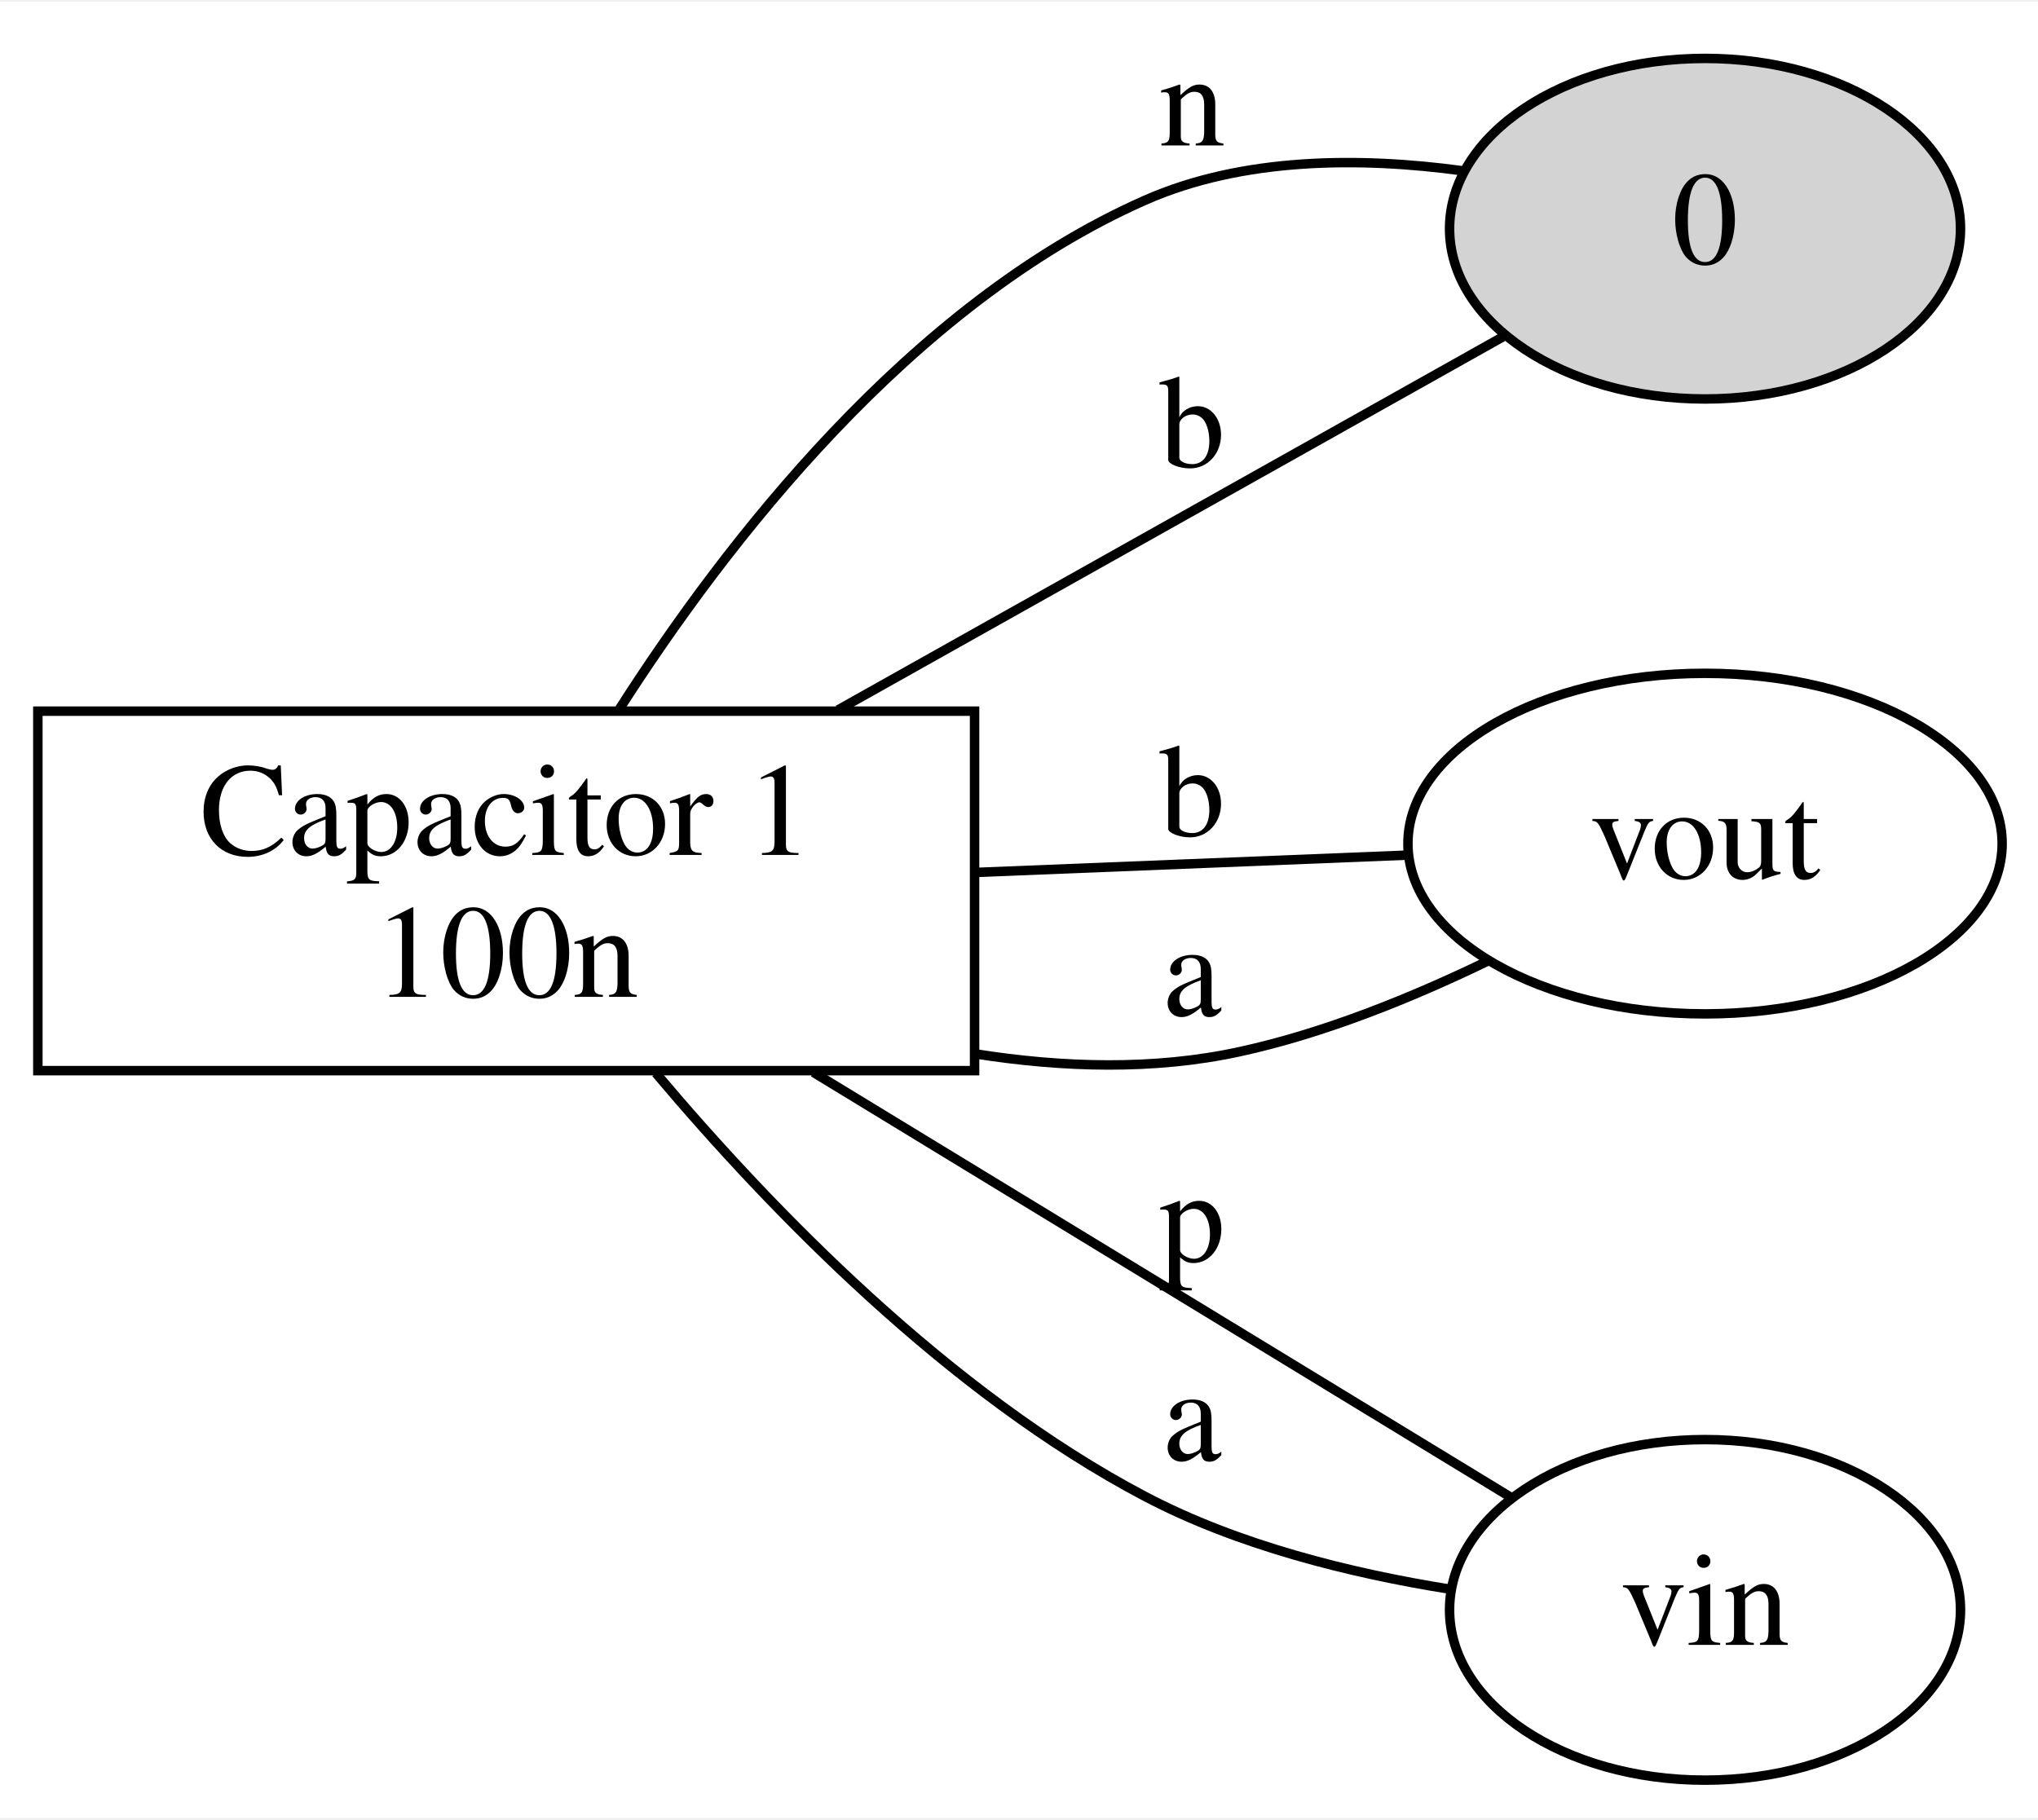
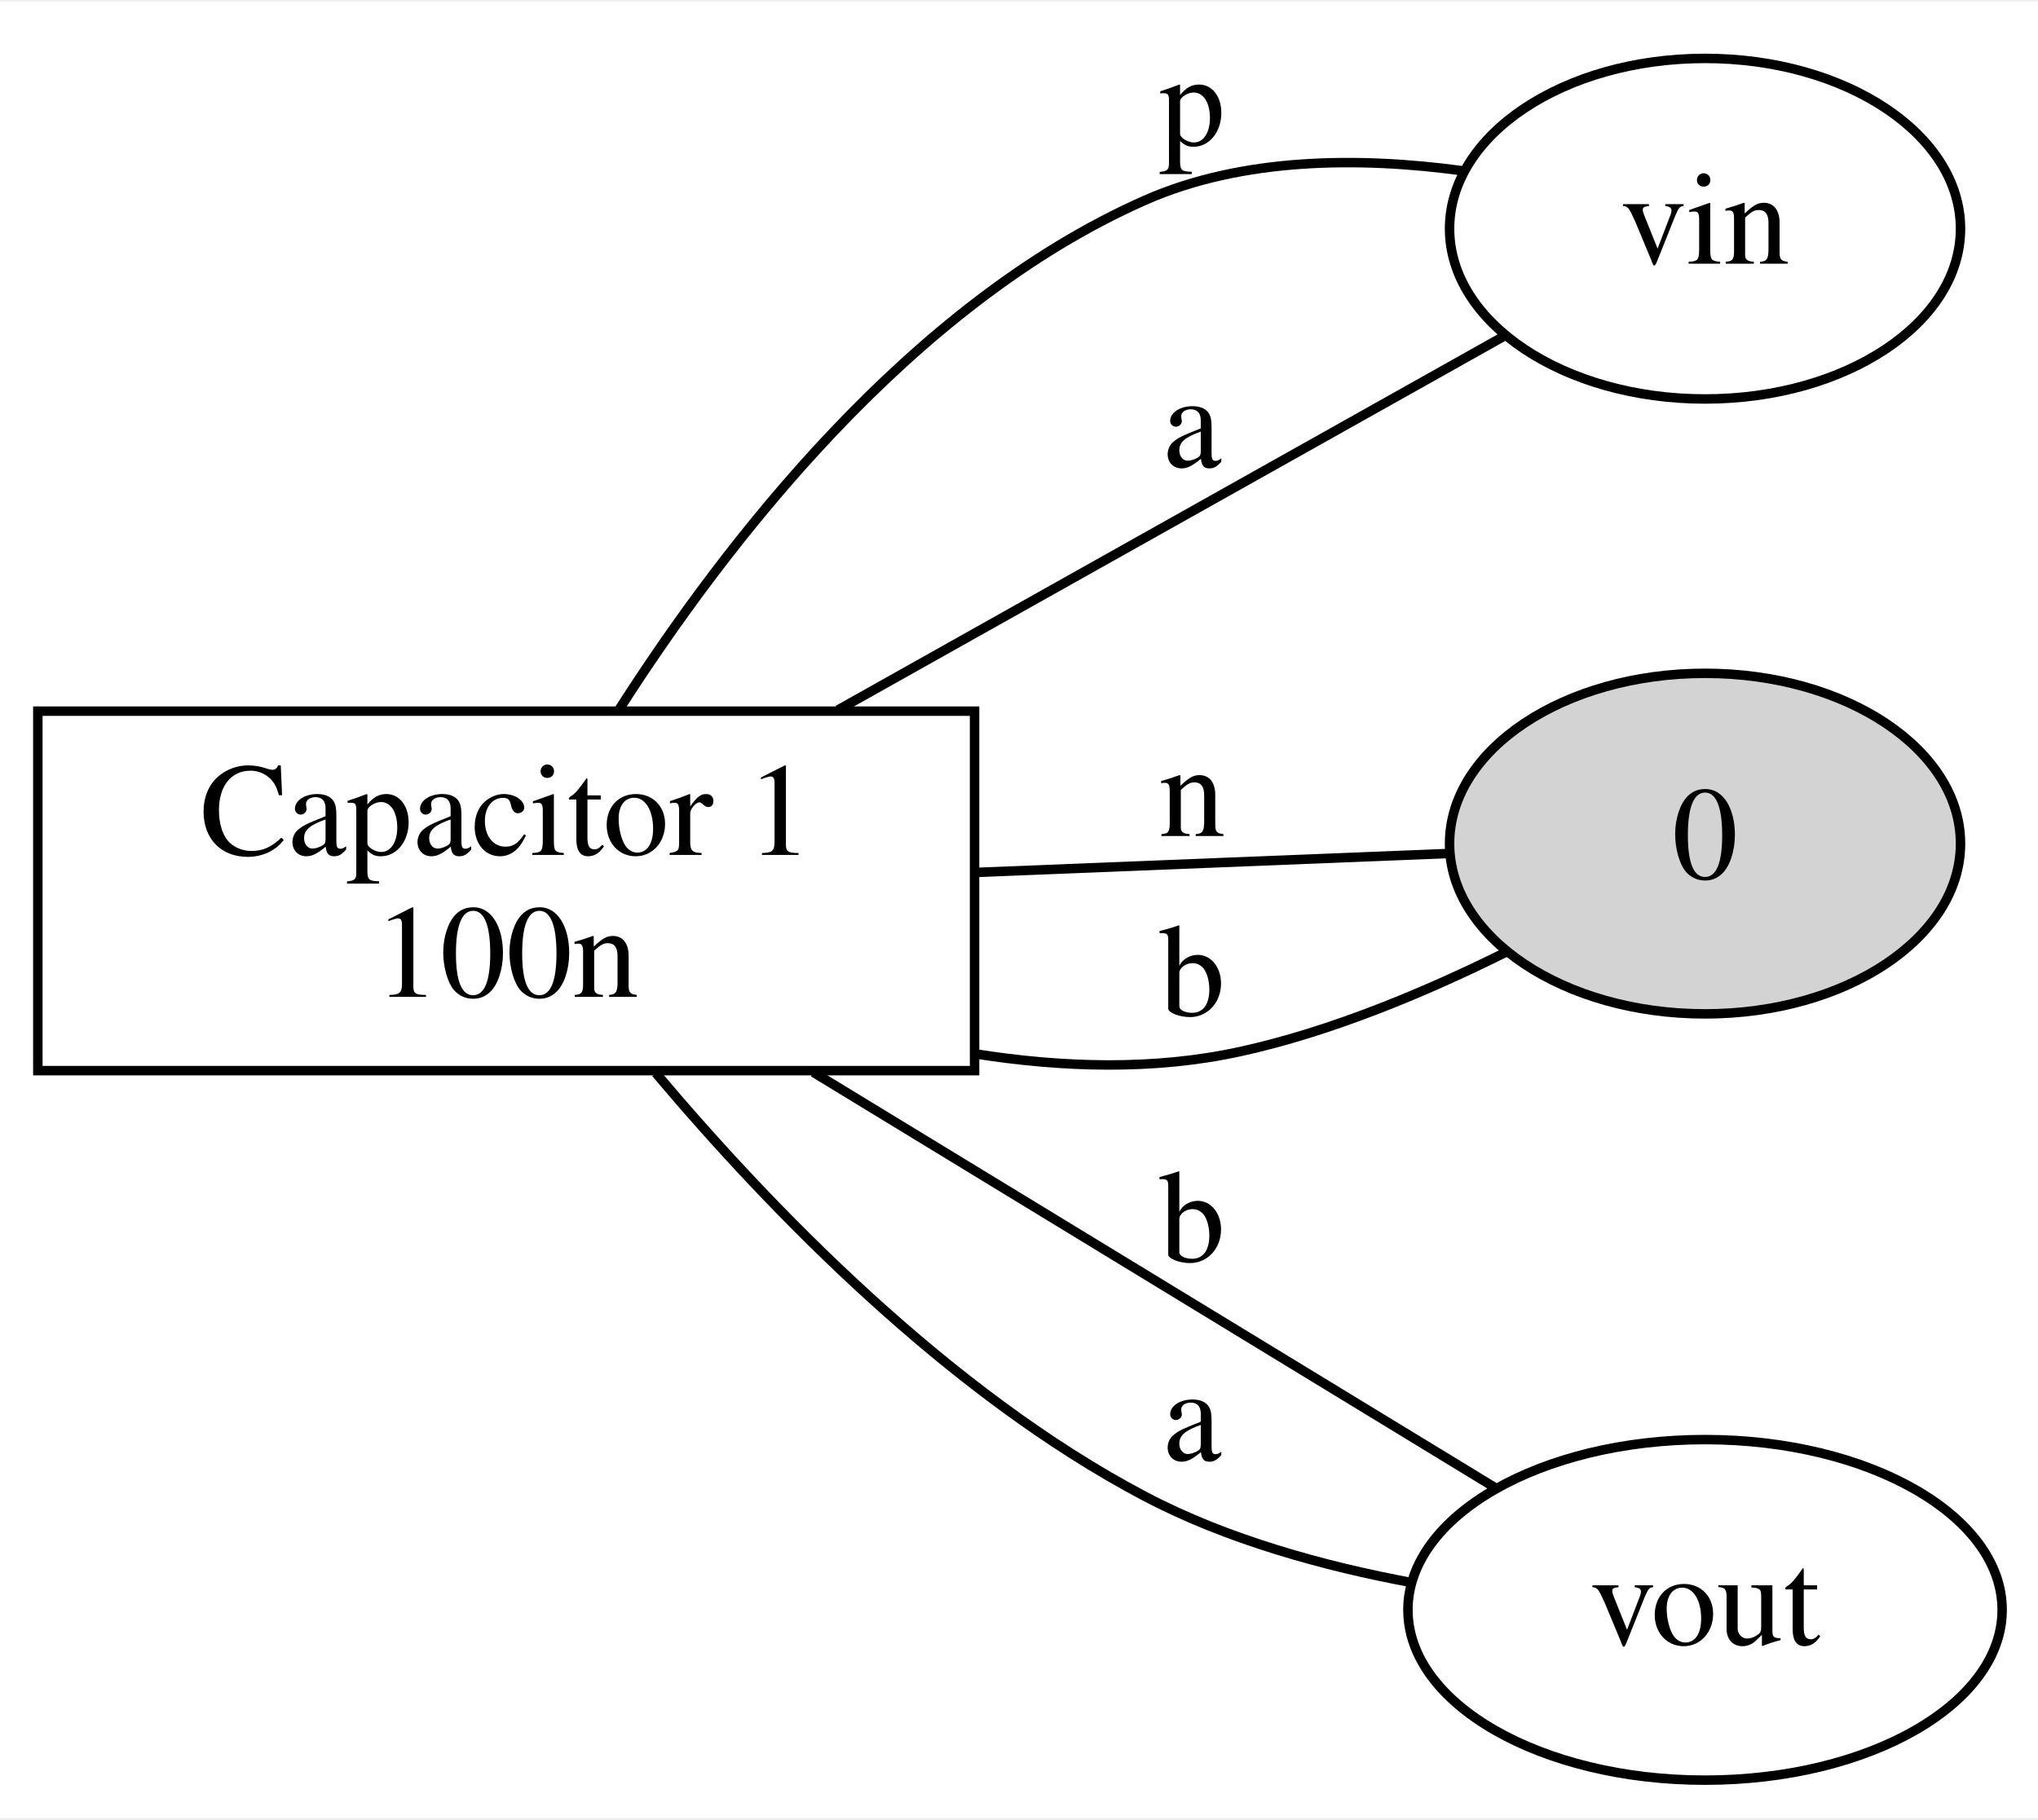
<svg xmlns="http://www.w3.org/2000/svg" width="215pt" height="192pt" viewBox="0.00 0.00 215.39 192.00">
  <g id="graph0" class="graph" transform="scale(1 1) rotate(0) translate(4 188)">
    <polygon fill="white" stroke="transparent" points="-4,4 -4,-188 211.39,-188 211.39,4 -4,4" />
    <g id="node1" class="node">
-       <ellipse fill="lightgray" stroke="black" cx="176.2" cy="-164" rx="27" ry="18" />
-       <text text-anchor="middle" x="176.2" y="-160.3" font-family="Times,serif" font-size="14.00">0</text>
+       <ellipse fill="none" stroke="black" cx="176.2" cy="-164" rx="27" ry="18" />
+       <text text-anchor="middle" x="176.2" y="-160.3" font-family="Times,serif" font-size="14.00">vin</text>
    </g>
    <g id="node2" class="node">
-       <ellipse fill="none" stroke="black" cx="176.2" cy="-99" rx="31.4" ry="18" />
-       <text text-anchor="middle" x="176.2" y="-95.3" font-family="Times,serif" font-size="14.00">vout</text>
+       <ellipse fill="lightgray" stroke="black" cx="176.2" cy="-99" rx="27" ry="18" />
+       <text text-anchor="middle" x="176.2" y="-95.3" font-family="Times,serif" font-size="14.00">0</text>
    </g>
    <g id="node3" class="node">
-       <ellipse fill="none" stroke="black" cx="176.2" cy="-18" rx="27" ry="18" />
-       <text text-anchor="middle" x="176.2" y="-14.3" font-family="Times,serif" font-size="14.00">vin</text>
+       <ellipse fill="none" stroke="black" cx="176.2" cy="-18" rx="31.4" ry="18" />
+       <text text-anchor="middle" x="176.2" y="-14.3" font-family="Times,serif" font-size="14.00">vout</text>
    </g>
    <g id="node4" class="node">
      <polygon fill="none" stroke="black" points="99,-113 0,-113 0,-75 99,-75 99,-113" />
      <text text-anchor="middle" x="49.5" y="-97.8" font-family="Times,serif" font-size="14.00">Capacitor 1</text>
      <text text-anchor="middle" x="49.5" y="-82.8" font-family="Times,serif" font-size="14.00">100n</text>
    </g>
+     <g id="edge1" class="edge">
+       <path fill="none" stroke="black" d="M61.38,-113.09C72.7,-130.81 92.22,-156.05 117,-167 127.36,-171.58 139.8,-171.58 150.51,-170.13" />
+       <text text-anchor="middle" x="122" y="-172.8" font-family="Times,serif" font-size="14.00">p</text>
+     </g>
+     <g id="edge3" class="edge">
+       <path fill="none" stroke="black" d="M84.57,-113.13C107.07,-125.76 135.8,-141.89 154.82,-152.56" />
+       <text text-anchor="middle" x="122" y="-138.8" font-family="Times,serif" font-size="14.00">a</text>
+     </g>
    <g id="edge2" class="edge">
-       <path fill="none" stroke="black" d="M61.38,-113.09C72.7,-130.81 92.22,-156.05 117,-167 127.36,-171.58 139.8,-171.58 150.51,-170.13" />
-       <text text-anchor="middle" x="122" y="-172.8" font-family="Times,serif" font-size="14.00">n</text>
+       <path fill="none" stroke="black" d="M99.07,-95.95C116.16,-96.63 134.72,-97.38 149.22,-97.96" />
+       <text text-anchor="middle" x="122" y="-99.8" font-family="Times,serif" font-size="14.00">n</text>
    </g>
    <g id="edge6" class="edge">
-       <path fill="none" stroke="black" d="M84.57,-113.13C107.07,-125.76 135.8,-141.89 154.82,-152.56" />
-       <text text-anchor="middle" x="122" y="-138.8" font-family="Times,serif" font-size="14.00">b</text>
+       <path fill="none" stroke="black" d="M99.05,-76.78C108.32,-75.31 117.96,-75.03 127,-77 136.71,-79.11 146.8,-83.36 155.23,-87.56" />
+       <text text-anchor="middle" x="122" y="-80.8" font-family="Times,serif" font-size="14.00">b</text>
    </g>
    <g id="edge4" class="edge">
-       <path fill="none" stroke="black" d="M99.07,-95.95C114.52,-96.57 131.17,-97.23 144.94,-97.79" />
-       <text text-anchor="middle" x="122" y="-99.8" font-family="Times,serif" font-size="14.00">b</text>
+       <path fill="none" stroke="black" d="M81.97,-74.82C104.48,-61.1 134.17,-43 153.94,-30.96" />
+       <text text-anchor="middle" x="122" y="-54.8" font-family="Times,serif" font-size="14.00">b</text>
    </g>
    <g id="edge5" class="edge">
-       <path fill="none" stroke="black" d="M99.05,-76.78C108.32,-75.31 117.96,-75.03 127,-77 135.99,-78.95 145.31,-82.74 153.33,-86.63" />
-       <text text-anchor="middle" x="122" y="-80.8" font-family="Times,serif" font-size="14.00">a</text>
-     </g>
-     <g id="edge1" class="edge">
-       <path fill="none" stroke="black" d="M81.97,-74.82C105.2,-60.66 136.08,-41.84 155.81,-29.82" />
-       <text text-anchor="middle" x="122" y="-54.8" font-family="Times,serif" font-size="14.00">p</text>
-     </g>
-     <g id="edge3" class="edge">
-       <path fill="none" stroke="black" d="M65.32,-74.74C77.58,-60.19 96.3,-40.9 117,-30 126.86,-24.81 138.76,-21.86 149.22,-20.19" />
+       <path fill="none" stroke="black" d="M65.32,-74.74C77.58,-60.19 96.3,-40.9 117,-30 125.67,-25.43 135.92,-22.6 145.38,-20.85" />
      <text text-anchor="middle" x="122" y="-33.8" font-family="Times,serif" font-size="14.00">a</text>
    </g>
  </g>
</svg>
